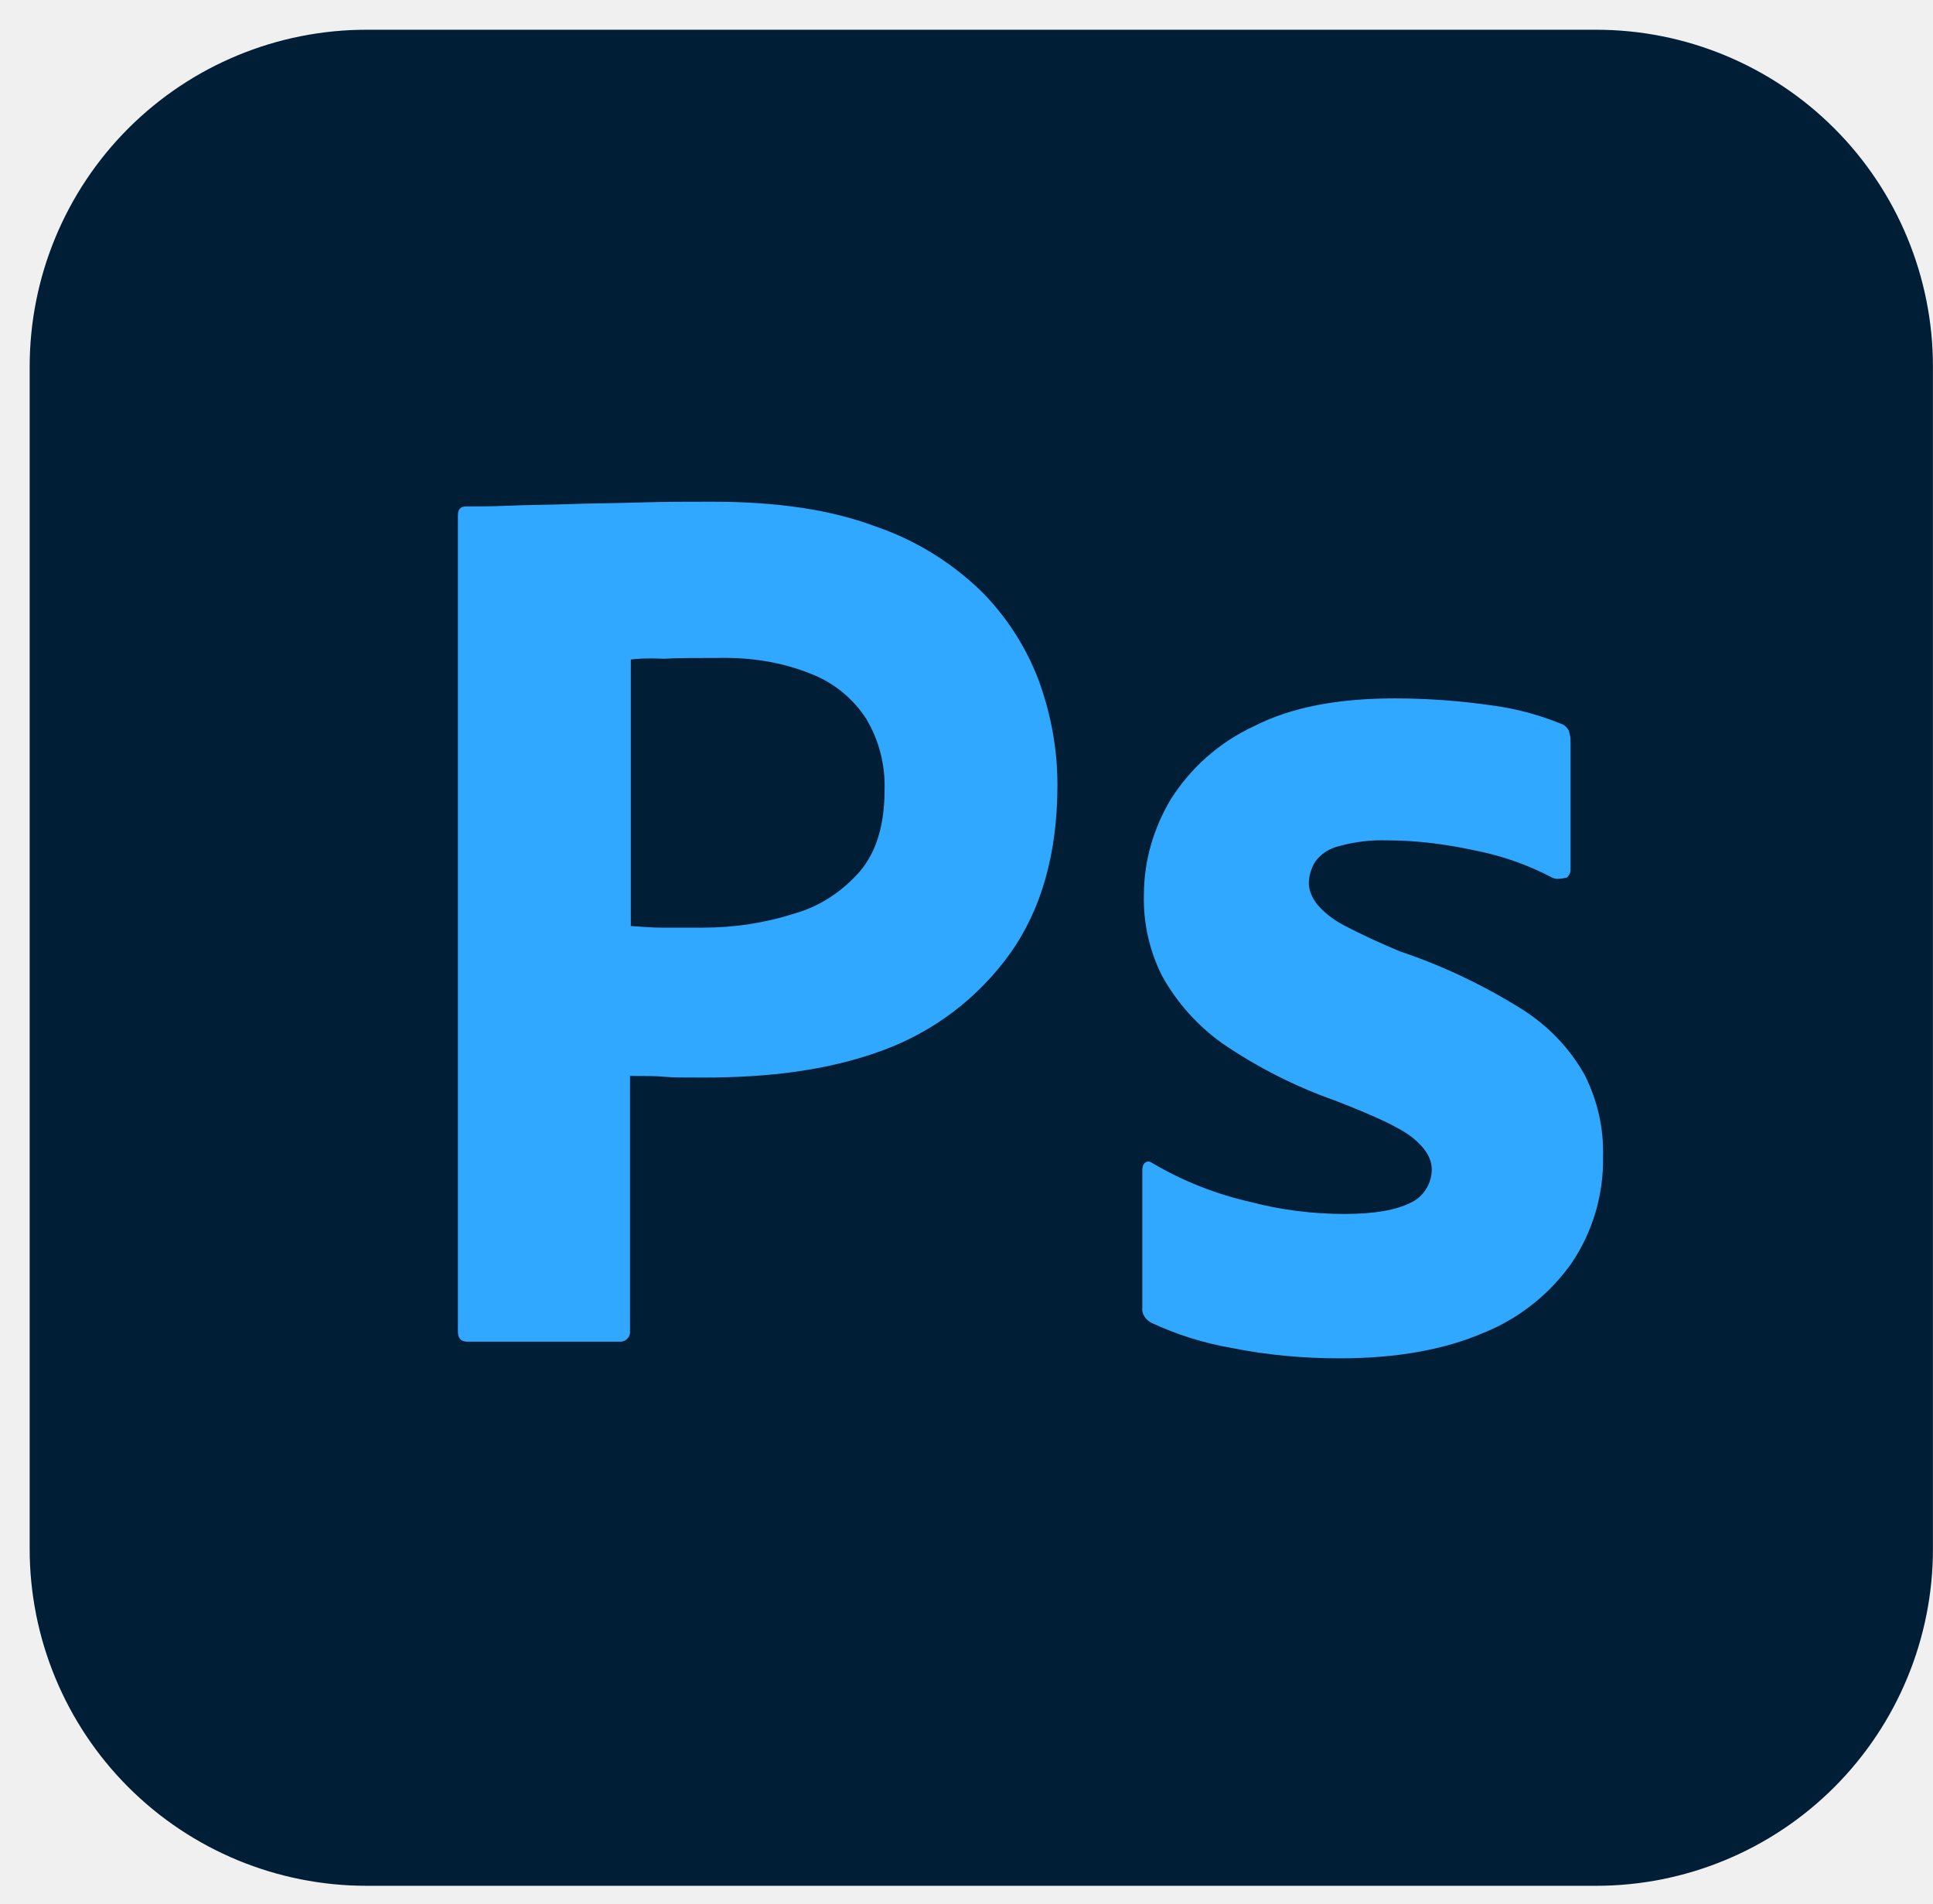
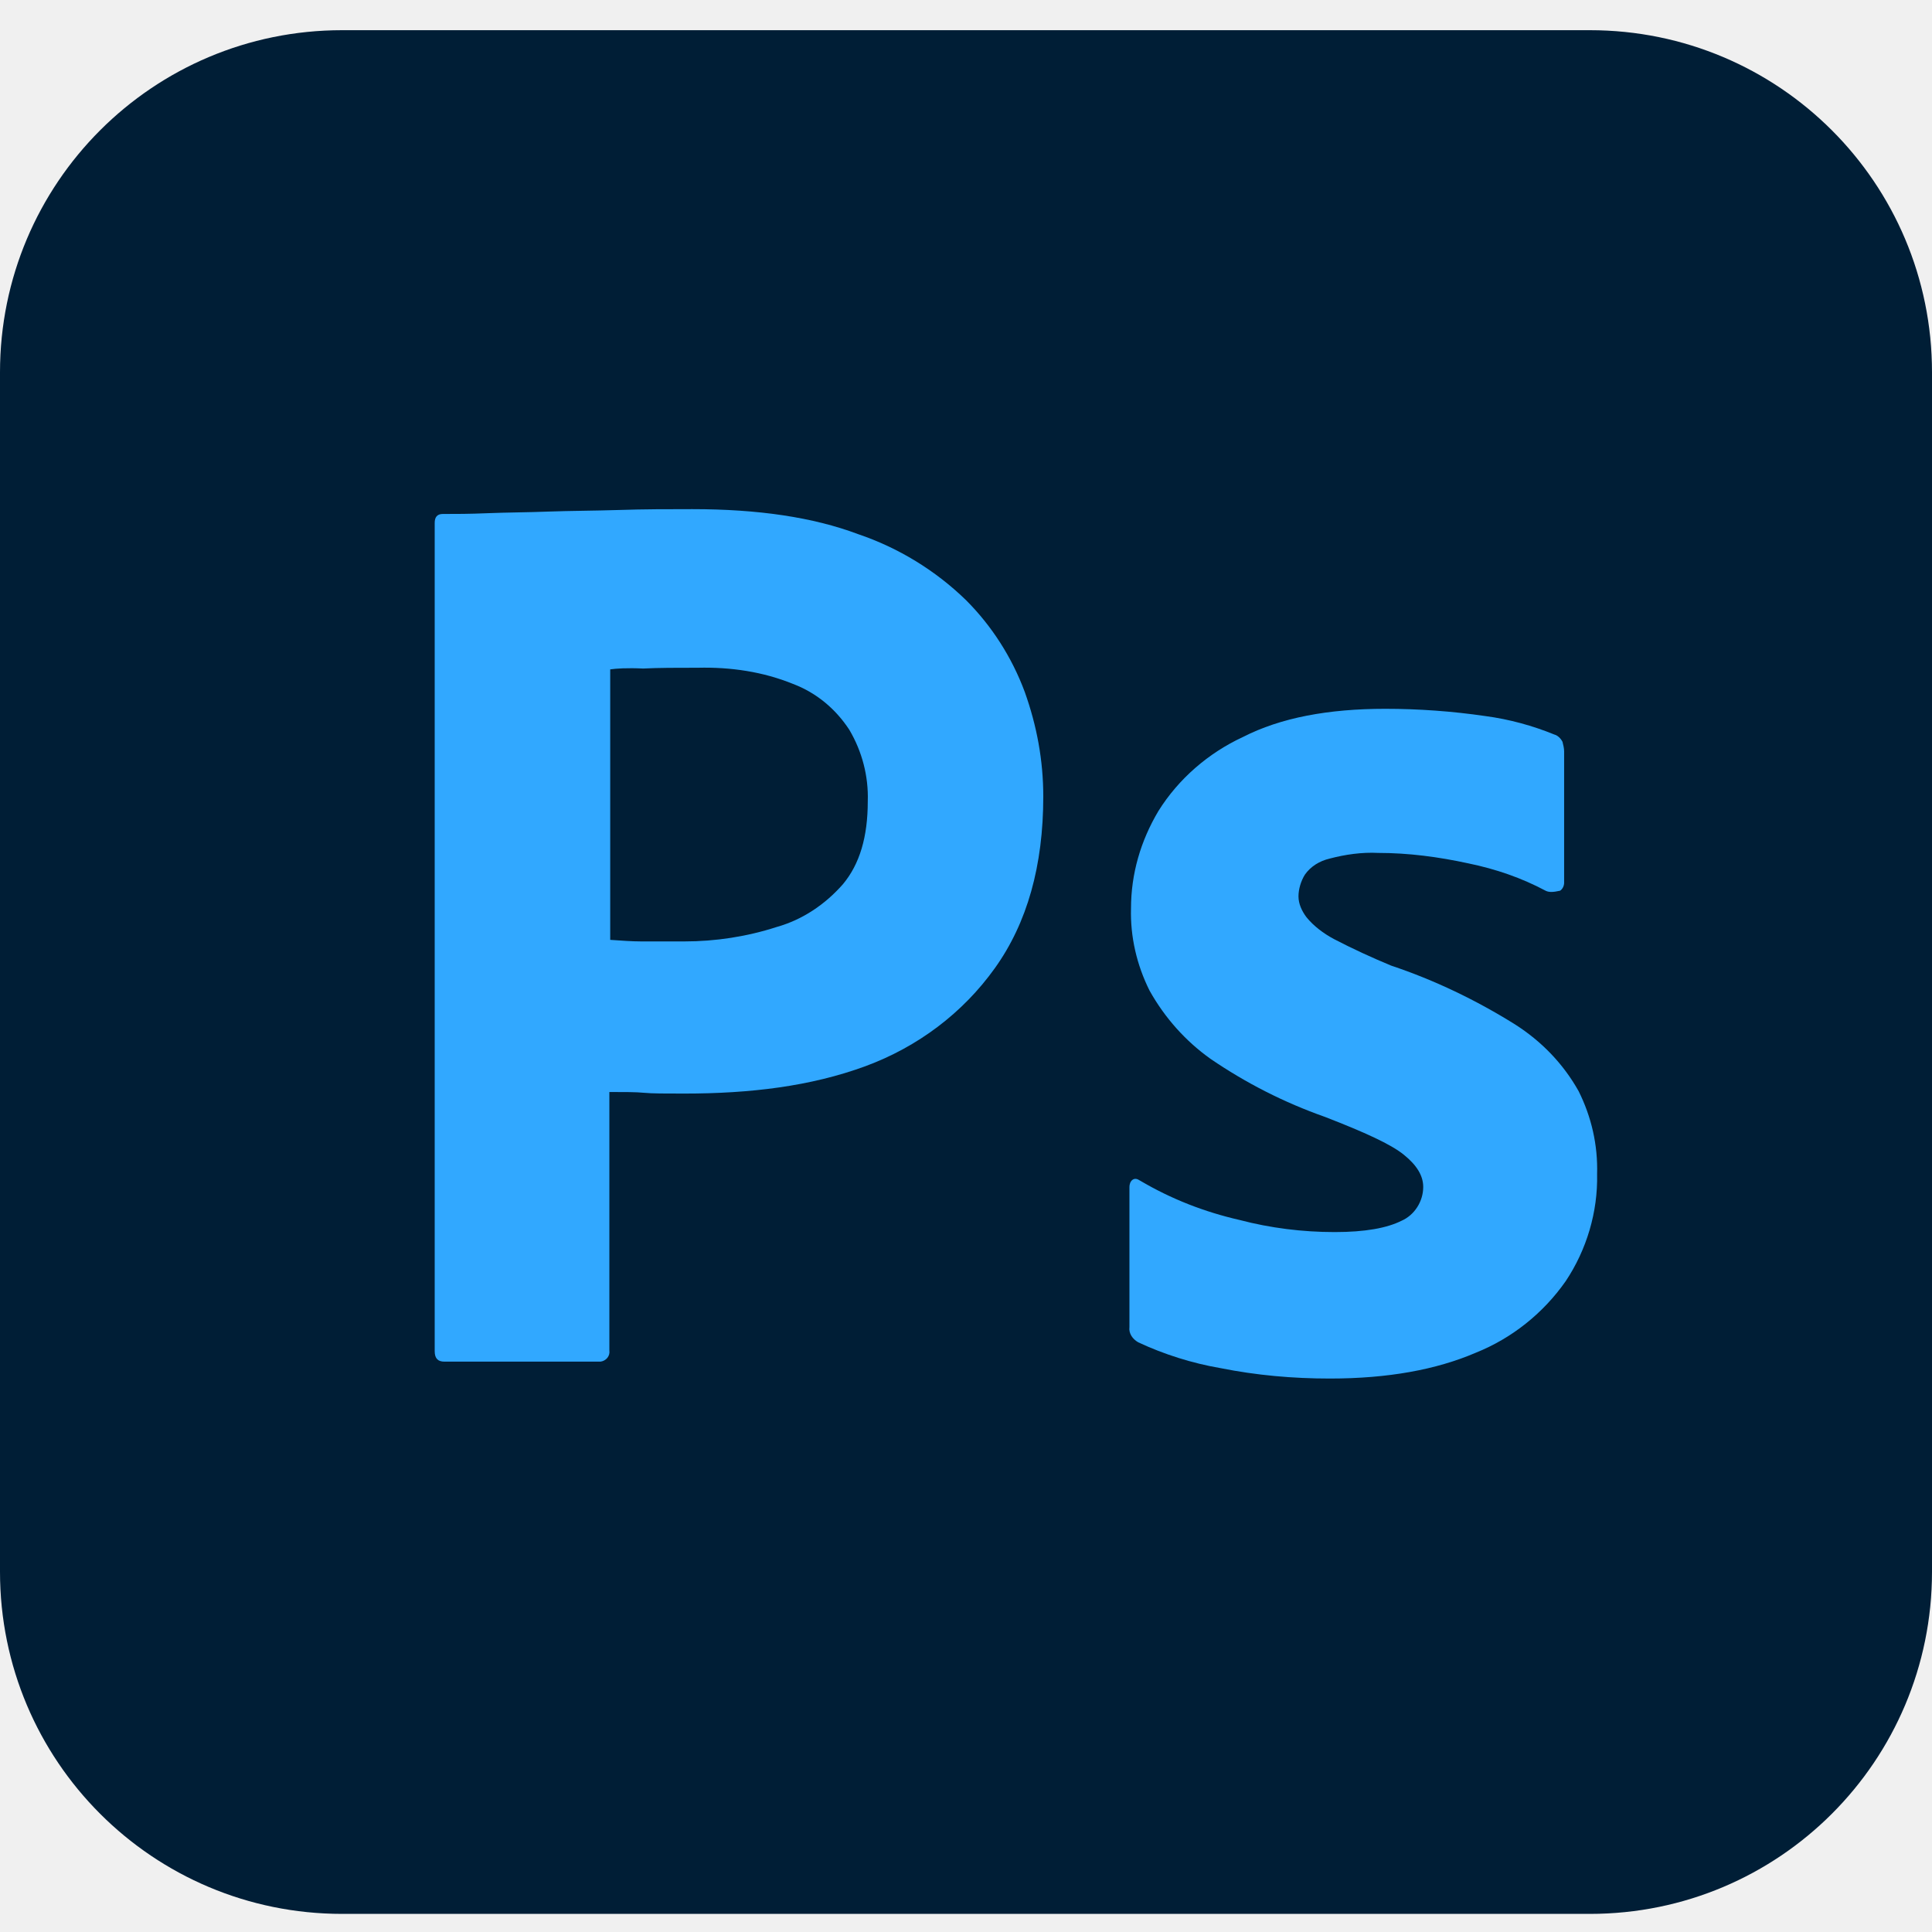
- <svg xmlns="http://www.w3.org/2000/svg" width="65" height="64" fill="none">
-   <g clip-path="url(#a)">
-     <path fill="#001E36" d="M12.332 1h41.333a11.324 11.324 0 0 1 11.333 11.333v39.734A11.324 11.324 0 0 1 53.665 63.4H12.332A11.324 11.324 0 0 1 .998 52.067V12.333A11.324 11.324 0 0 1 12.332 1Z" />
-     <path fill="#31A8FF" d="M15.398 44.76V17.32c0-.187.08-.293.267-.293.453 0 .88 0 1.493-.027.64-.027 1.307-.027 2.027-.053.72-.027 1.493-.027 2.32-.054.827-.026 1.627-.026 2.427-.026 2.186 0 4 .266 5.493.826a9.522 9.522 0 0 1 3.573 2.187 8.49 8.49 0 0 1 1.947 3.04c.4 1.12.613 2.267.613 3.467 0 2.293-.533 4.186-1.6 5.68a9.135 9.135 0 0 1-4.293 3.253c-1.813.667-3.813.907-6 .907-.64 0-1.067 0-1.333-.027-.267-.027-.64-.027-1.147-.027v8.56a.332.332 0 0 1-.293.374h-5.174c-.213 0-.32-.107-.32-.347Zm5.814-22.587v8.96c.373.027.72.054 1.04.054h1.413c1.04 0 2.08-.16 3.067-.48.853-.24 1.6-.747 2.186-1.414.56-.666.827-1.573.827-2.746a4.39 4.39 0 0 0-.613-2.374 3.868 3.868 0 0 0-1.867-1.52c-.987-.4-2.053-.56-3.147-.533-.693 0-1.306 0-1.813.027-.533-.027-.907 0-1.093.026ZM52.198 29.507a9.438 9.438 0 0 0-2.56-.907c-.986-.213-1.973-.347-2.986-.347a5.366 5.366 0 0 0-1.6.187c-.347.08-.64.267-.827.533-.133.214-.213.48-.213.72s.106.48.266.694c.24.293.56.533.907.72.613.32 1.253.613 1.893.88 1.44.48 2.827 1.146 4.107 1.946.88.56 1.6 1.307 2.107 2.214.426.853.64 1.786.613 2.746a6.205 6.205 0 0 1-1.04 3.547 6.683 6.683 0 0 1-2.987 2.373c-1.306.56-2.906.854-4.826.854-1.227 0-2.427-.107-3.627-.347a10.756 10.756 0 0 1-2.72-.853c-.187-.107-.32-.294-.293-.507v-4.64c0-.08.026-.187.106-.24.08-.053.16-.027.24.027 1.04.613 2.134 1.04 3.307 1.306 1.013.267 2.08.4 3.147.4 1.013 0 1.733-.133 2.213-.373.427-.187.72-.64.72-1.12 0-.373-.213-.72-.64-1.067-.427-.346-1.307-.746-2.613-1.253a16.315 16.315 0 0 1-3.787-1.92 6.905 6.905 0 0 1-2.027-2.267 5.721 5.721 0 0 1-.613-2.72c0-1.146.32-2.24.907-3.226a6.574 6.574 0 0 1 2.8-2.454c1.253-.64 2.826-.933 4.72-.933 1.093 0 2.213.08 3.306.24.8.107 1.574.32 2.294.613.106.027.213.134.266.24.027.107.054.214.054.32v4.347a.328.328 0 0 1-.134.267c-.24.053-.373.053-.48 0Z" />
+ <svg xmlns="http://www.w3.org/2000/svg" width="32" height="32" viewBox="0 0 32 32" fill="none">
+   <g clip-path="url(#clip0_176_341)">
+     <path d="M5.667 0.5H26.333C29.467 0.5 32 3.033 32 6.167V26.033C32 29.167 29.467 31.7 26.333 31.7H5.667C2.533 31.7 0 29.167 0 26.033V6.167C0 3.033 2.533 0.5 5.667 0.5Z" fill="#001E36" />
+     <path d="M7.2 22.38V8.66C7.2 8.567 7.24 8.513 7.333 8.513C7.56 8.513 7.773 8.513 8.08 8.5C8.4 8.487 8.733 8.487 9.093 8.473C9.453 8.46 9.84 8.46 10.253 8.447C10.667 8.433 11.067 8.433 11.467 8.433C12.56 8.433 13.467 8.567 14.213 8.847C14.88 9.073 15.493 9.447 16 9.94C16.427 10.367 16.76 10.887 16.973 11.46C17.173 12.02 17.28 12.593 17.28 13.193C17.28 14.34 17.013 15.287 16.48 16.033C15.947 16.78 15.2 17.34 14.333 17.66C13.427 17.993 12.427 18.113 11.333 18.113C11.013 18.113 10.8 18.113 10.667 18.1C10.533 18.087 10.347 18.087 10.093 18.087V22.367C10.107 22.46 10.04 22.54 9.947 22.553C9.933 22.553 9.92 22.553 9.893 22.553H7.36C7.253 22.553 7.2 22.5 7.2 22.38ZM10.107 11.087V15.567C10.293 15.58 10.467 15.593 10.627 15.593H11.333C11.853 15.593 12.373 15.513 12.867 15.353C13.293 15.233 13.667 14.98 13.96 14.647C14.24 14.313 14.373 13.86 14.373 13.273C14.387 12.86 14.28 12.447 14.067 12.087C13.84 11.74 13.52 11.473 13.133 11.327C12.64 11.127 12.107 11.047 11.56 11.06C11.213 11.06 10.907 11.06 10.653 11.073C10.387 11.06 10.2 11.073 10.107 11.087Z" fill="#31A8FF" />
+     <path d="M25.6 14.753C25.2 14.54 24.773 14.393 24.32 14.3C23.827 14.193 23.333 14.127 22.827 14.127C22.56 14.113 22.28 14.153 22.027 14.22C21.853 14.26 21.707 14.353 21.613 14.487C21.547 14.593 21.507 14.727 21.507 14.847C21.507 14.967 21.56 15.087 21.64 15.193C21.76 15.34 21.92 15.46 22.093 15.553C22.4 15.713 22.72 15.86 23.04 15.993C23.76 16.233 24.453 16.567 25.093 16.967C25.533 17.247 25.893 17.62 26.147 18.073C26.36 18.5 26.467 18.967 26.453 19.447C26.467 20.073 26.28 20.7 25.933 21.22C25.56 21.753 25.04 22.167 24.44 22.407C23.787 22.687 22.987 22.833 22.027 22.833C21.413 22.833 20.813 22.78 20.213 22.66C19.747 22.58 19.28 22.433 18.853 22.233C18.76 22.18 18.693 22.087 18.707 21.98V19.66C18.707 19.62 18.72 19.567 18.76 19.54C18.8 19.513 18.84 19.527 18.88 19.553C19.4 19.86 19.947 20.073 20.533 20.207C21.04 20.34 21.573 20.407 22.107 20.407C22.613 20.407 22.973 20.34 23.213 20.22C23.427 20.127 23.573 19.9 23.573 19.66C23.573 19.473 23.467 19.3 23.253 19.127C23.04 18.953 22.6 18.753 21.947 18.5C21.267 18.26 20.64 17.94 20.053 17.54C19.64 17.247 19.293 16.86 19.04 16.407C18.827 15.98 18.72 15.513 18.733 15.047C18.733 14.473 18.893 13.927 19.187 13.433C19.52 12.9 20.013 12.473 20.587 12.207C21.213 11.887 22 11.74 22.947 11.74C23.493 11.74 24.053 11.78 24.6 11.86C25 11.913 25.387 12.02 25.747 12.167C25.8 12.18 25.853 12.233 25.88 12.287C25.893 12.34 25.907 12.393 25.907 12.447V14.62C25.907 14.673 25.88 14.727 25.84 14.753C25.72 14.78 25.653 14.78 25.6 14.753Z" fill="#31A8FF" />
  </g>
  <defs>
-     <clipPath id="a">
-       <path fill="#fff" d="M.998 0h64v64h-64z" />
+     <clipPath id="clip0_176_341">
+       <rect width="32" height="32" fill="white" />
    </clipPath>
  </defs>
</svg>
